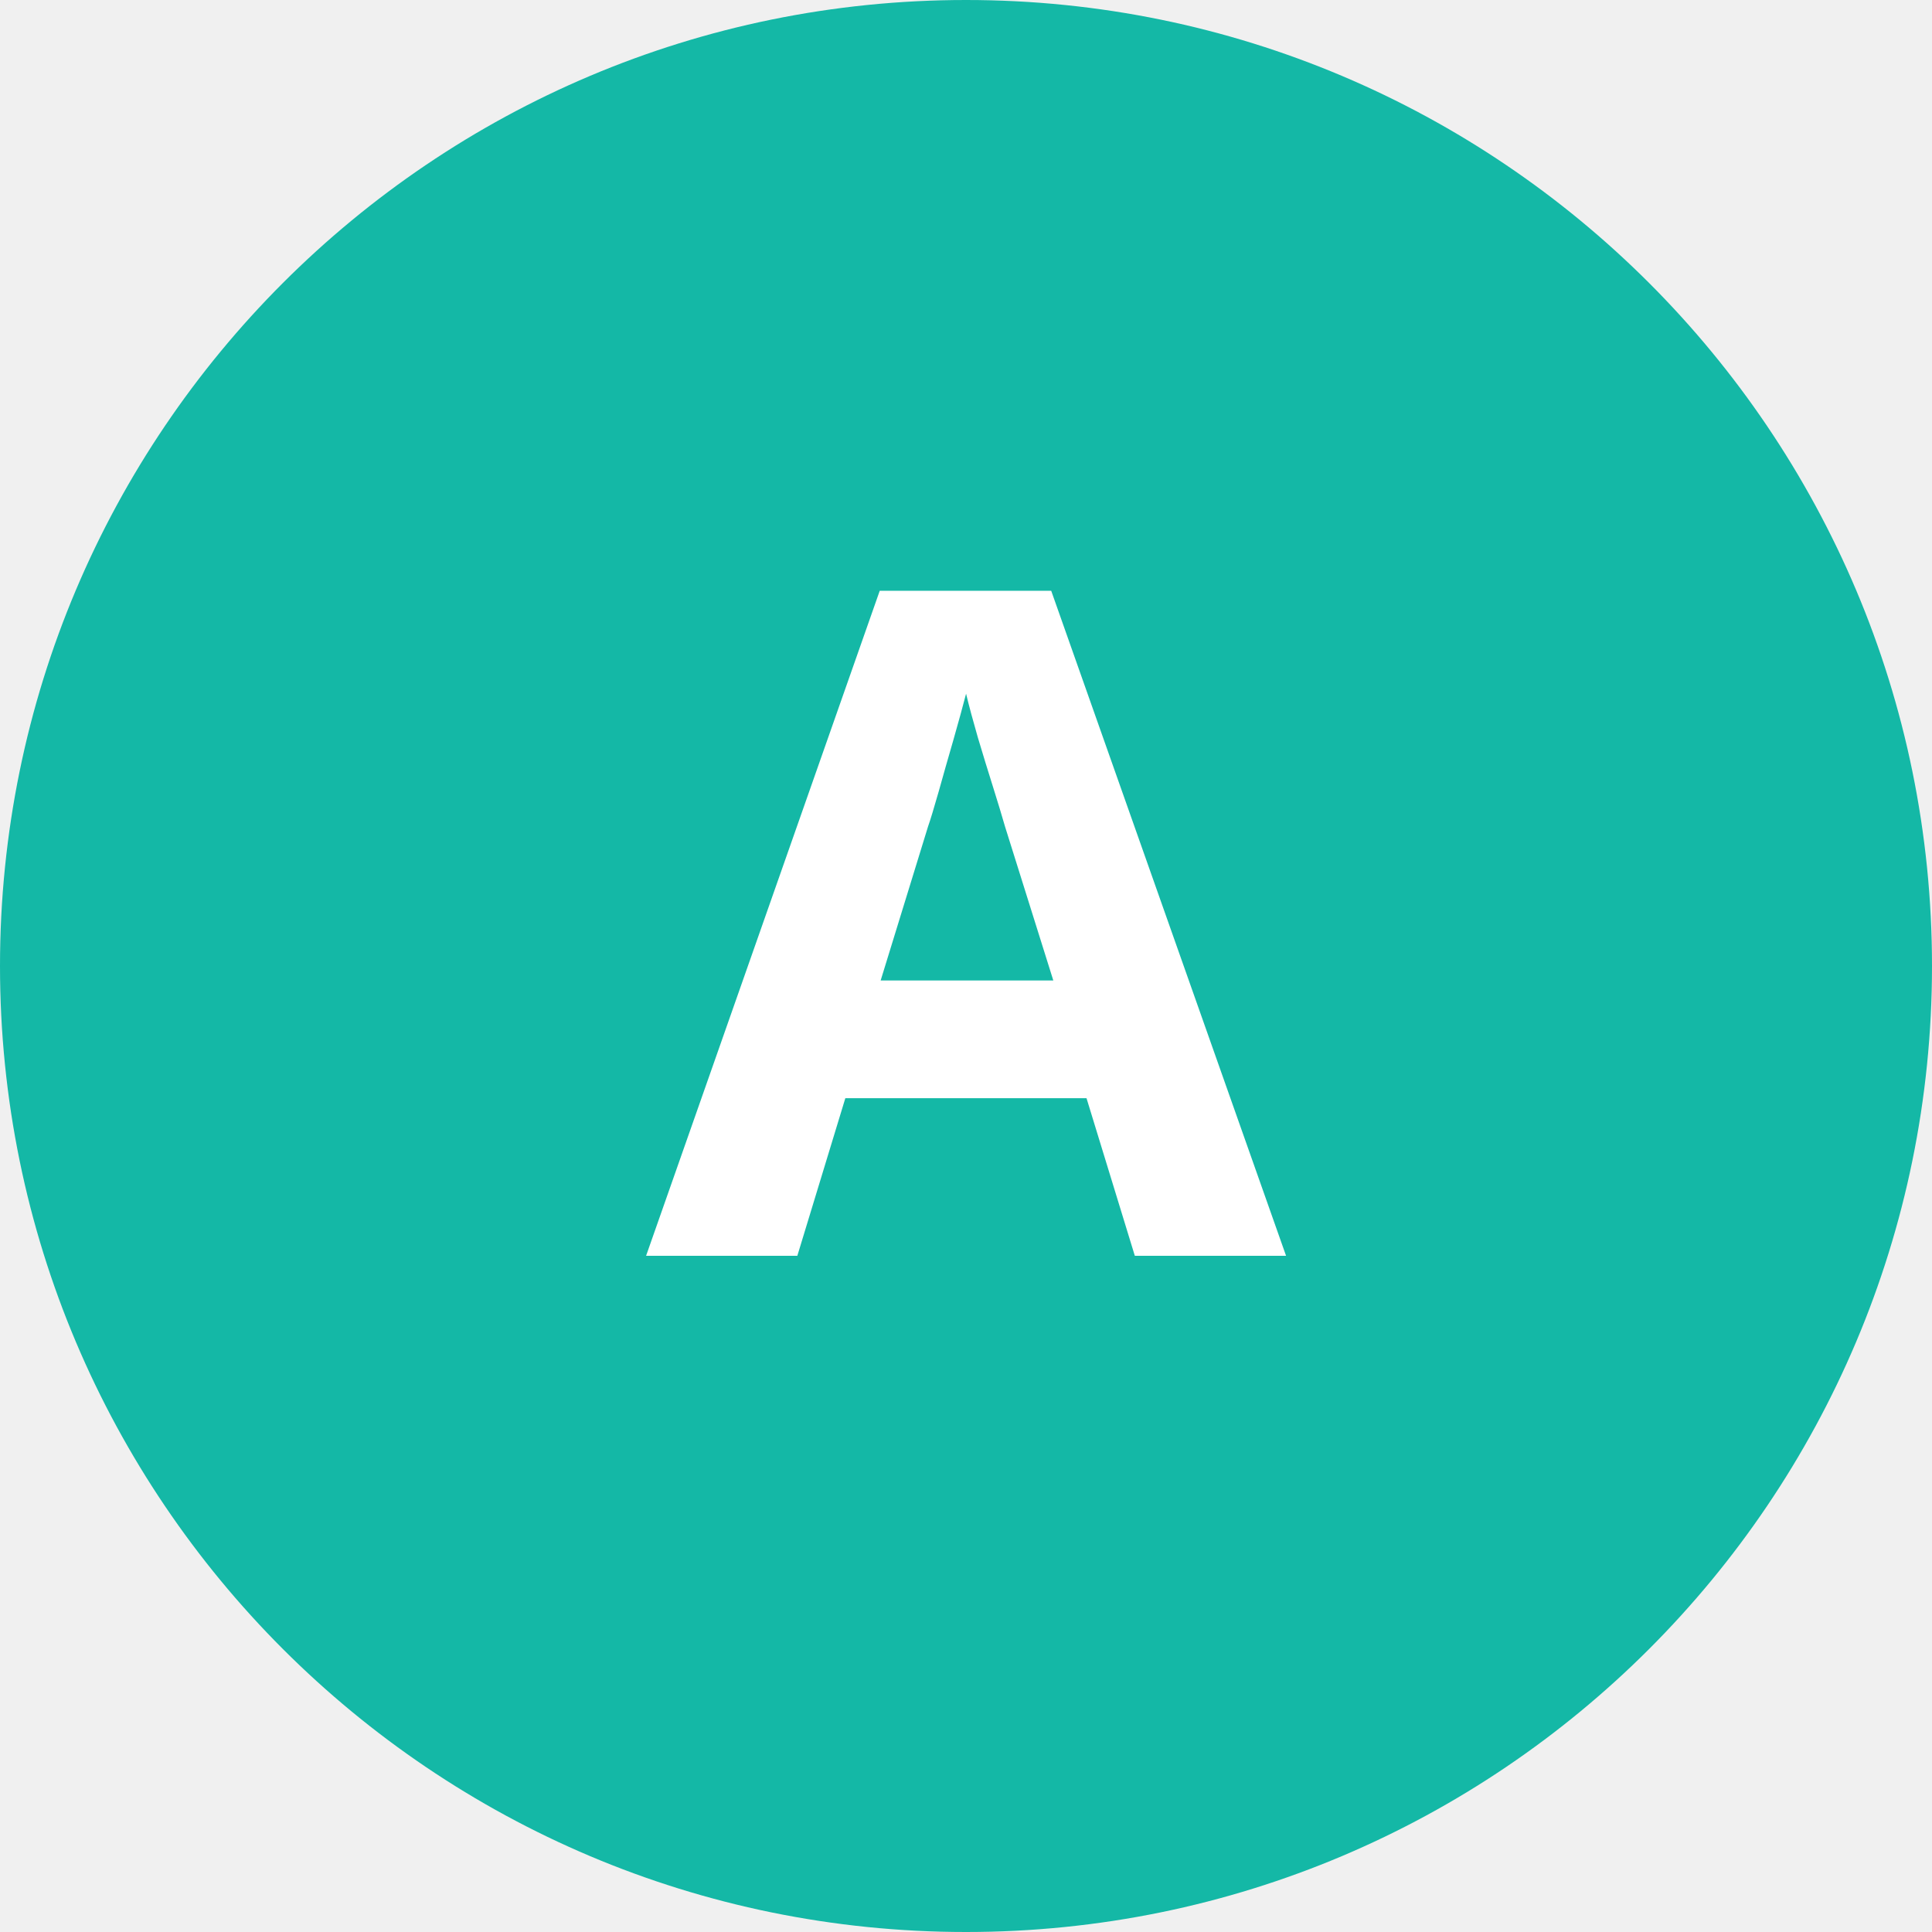
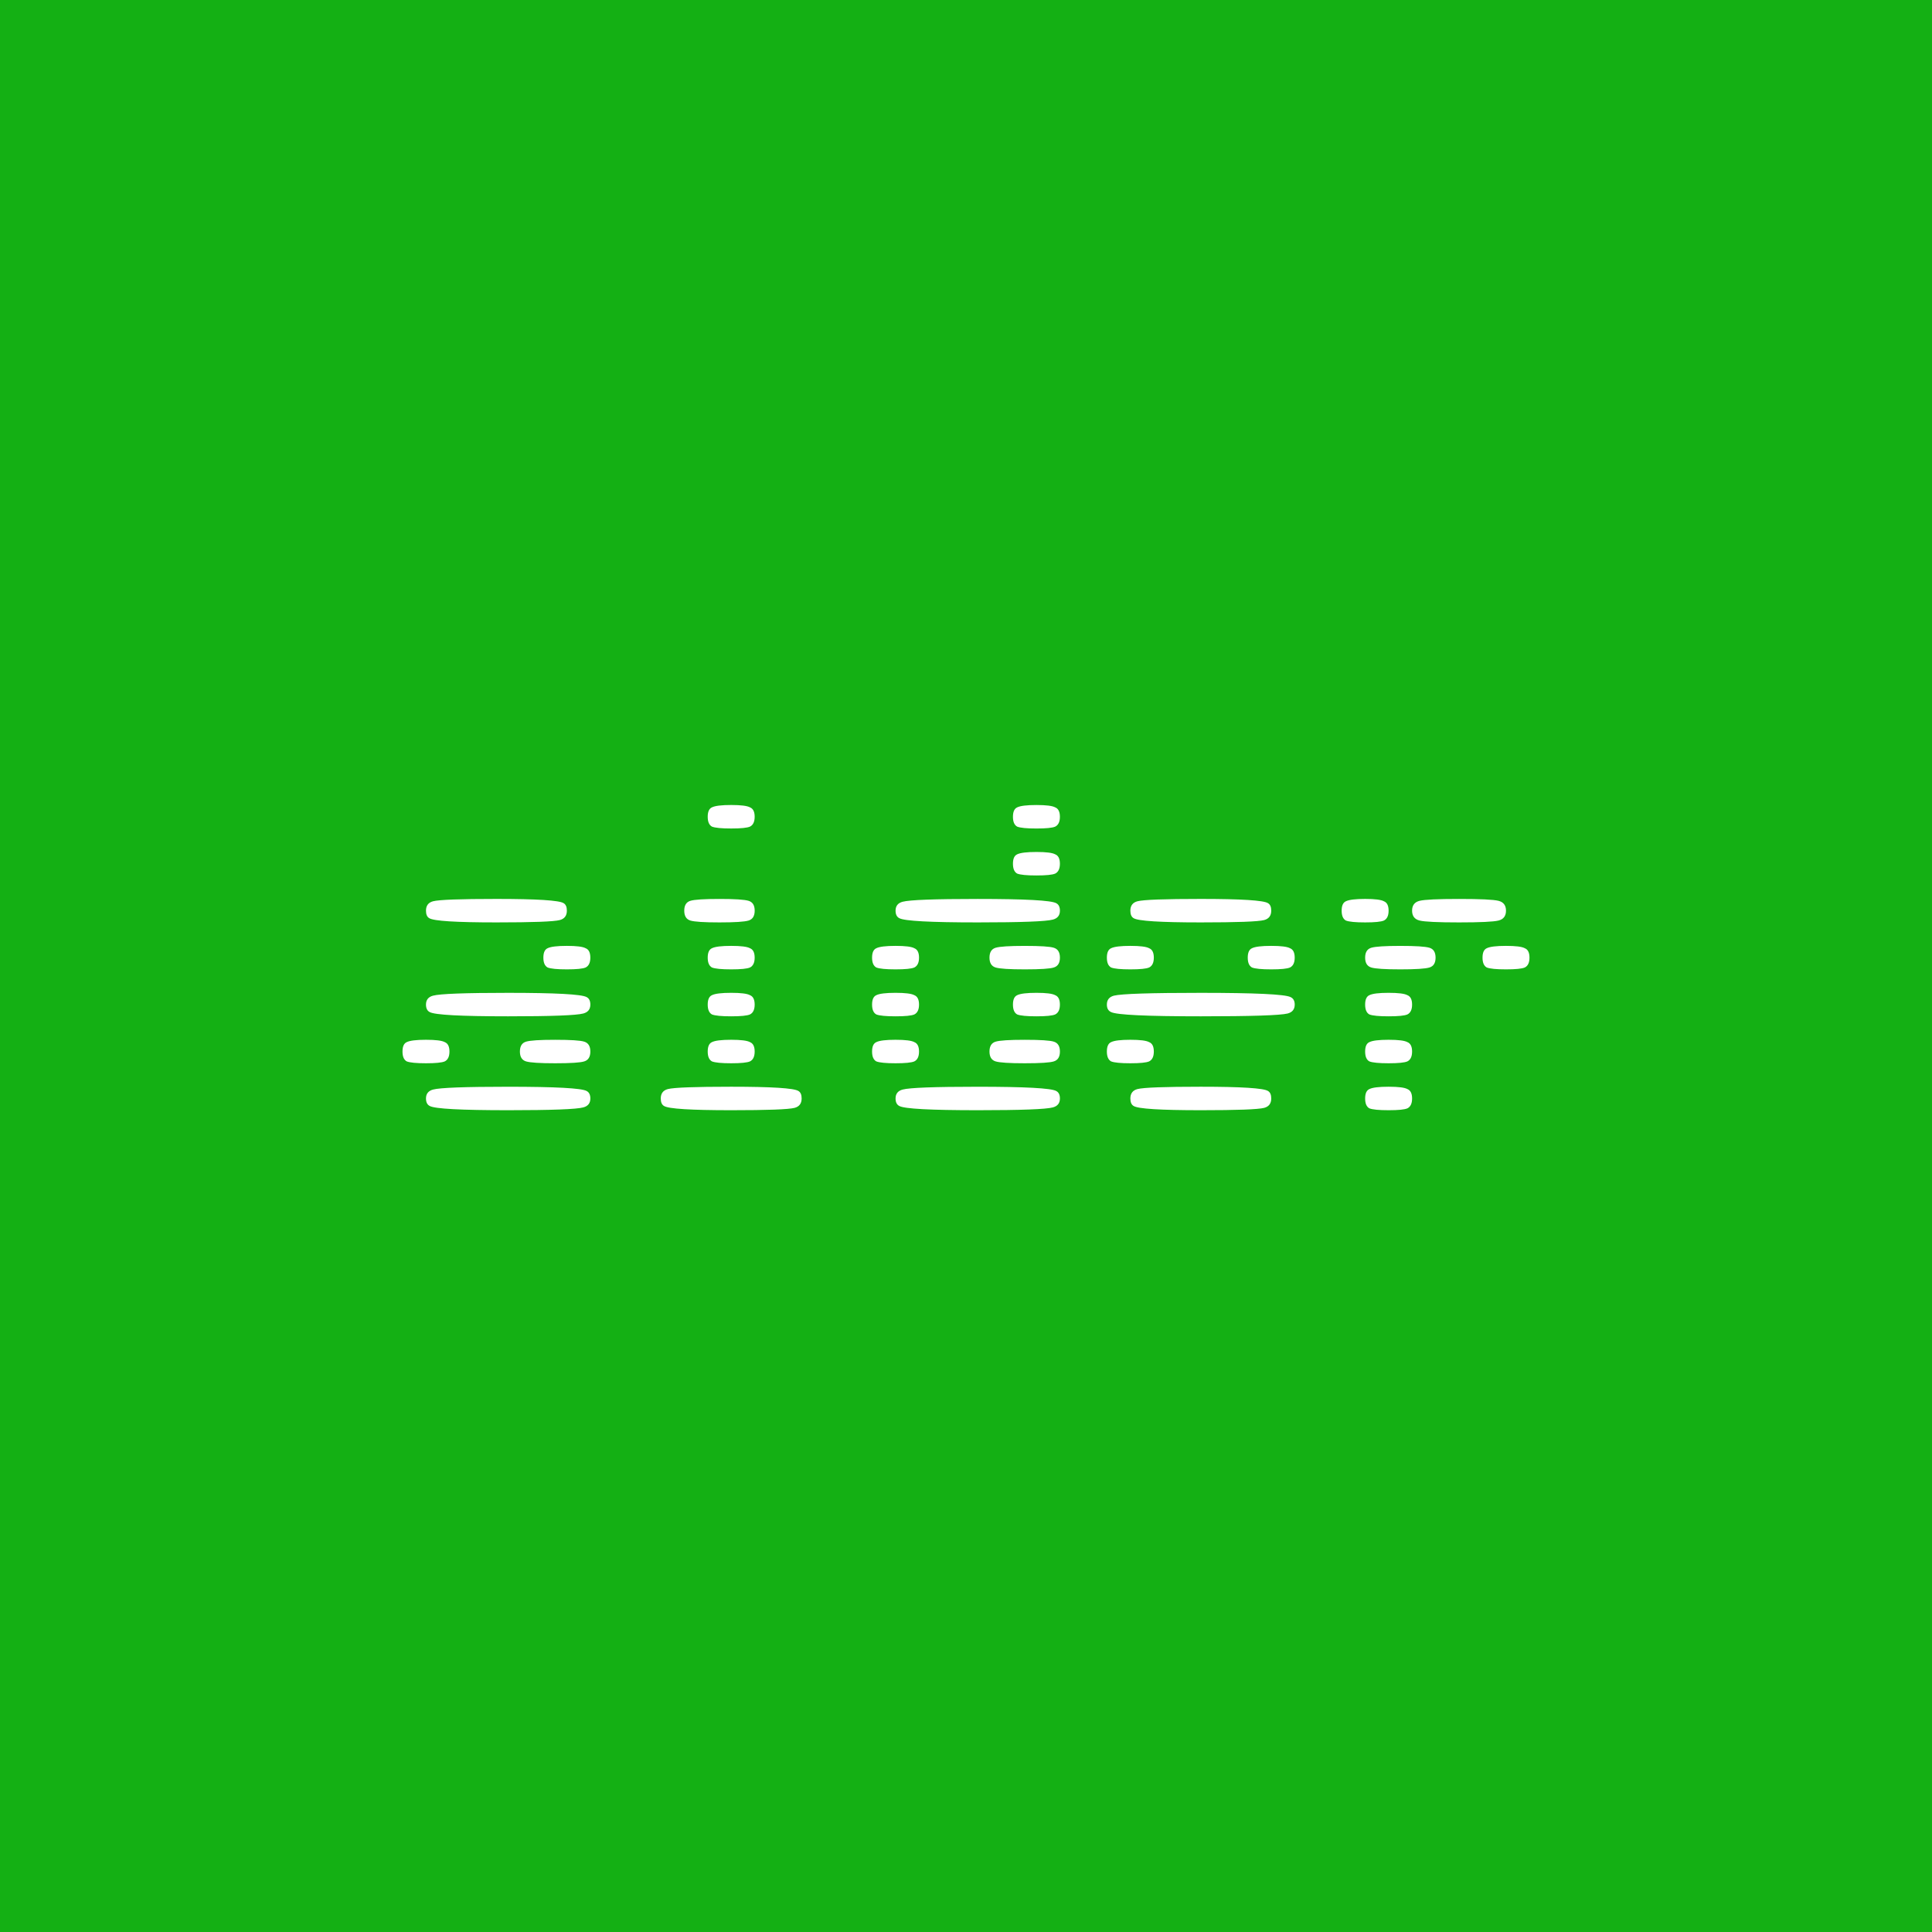
- <svg xmlns="http://www.w3.org/2000/svg" viewBox="0 0 100 100" fill="none">
-   <circle cx="50" cy="50" r="50" fill="#14b8a6" />
-   <text x="50" y="65" text-anchor="middle" font-family="system-ui" font-size="48" font-weight="600" fill="white">A</text>
+ <svg xmlns="http://www.w3.org/2000/svg" fill="none" height="96" viewBox="0 0 96 96" width="96">
+   <path d="m0 0h96v96h-96z" fill="#14b014" />
+   <g fill="#fff">
+     <path d="m68.043 55.073c-.14-.078-.21-.241-.21-.49s.07-.404.21-.467c.155-.078.474-.117.957-.117.482 0 .793.039.933.117.155.062.233.218.233.467s-.078.412-.233.49c-.14.062-.451.093-.933.093-.482 0-.801-.031-.957-.093zm0-2.333c-.14-.078-.21-.241-.21-.49s.07-.405.21-.467c.155-.078.474-.117.957-.117.482 0 .793.039.933.117.155.062.233.218.233.467s-.078.412-.233.49c-.14.062-.451.093-.933.093-.482 0-.801-.031-.957-.093zm0-2.333c-.14-.078-.21-.241-.21-.49 0-.249.07-.404.21-.467.155-.078.474-.117.957-.117.482 0 .793.039.933.117.155.062.233.218.233.467 0 .249-.078.412-.233.49-.14.062-.451.093-.933.093-.482 0-.801-.031-.957-.093zm5.833-2.333c-.14-.078-.21-.241-.21-.49s.07-.404.21-.467c.156-.078.474-.117.957-.117s.793.039.933.117c.156.062.233.218.233.467s-.078.412-.233.49c-.14.062-.451.093-.933.093s-.801-.031-.957-.093zm-5.74 0c-.202-.062-.303-.226-.303-.49 0-.264.101-.428.303-.49s.684-.093 1.447-.093 1.244.031 1.447.093c.202.062.303.226.303.49 0 .265-.101.428-.303.49-.202.062-.684.093-1.447.093s-1.244-.031-1.447-.093zm2.403-2.333c-.249-.062-.373-.226-.373-.49 0-.265.124-.428.373-.49.249-.062.902-.093 1.96-.093 1.058 0 1.711.031 1.96.093.249.062.373.226.373.49 0 .264-.124.428-.373.49-.249.062-.902.093-1.96.093-1.058 0-1.711-.031-1.96-.093zm-3.663 0c-.14-.078-.21-.241-.21-.49s.07-.405.21-.467c.156-.078.474-.117.957-.117s.793.039.933.117c.156.062.233.218.233.467s-.078.412-.233.49c-.14.062-.451.093-.933.093s-.801-.031-.957-.093z" />
+     <path d="m56.167 54.583c0-.249.117-.404.35-.467.295-.078 1.345-.117 3.15-.117 2.007 0 3.119.07 3.337.21.109.062.163.187.163.373 0 .249-.117.405-.35.467-.296.078-1.346.117-3.15.117-2.007 0-3.119-.07-3.337-.21-.109-.062-.163-.187-.163-.373zm-.957-1.843c-.14-.078-.21-.241-.21-.49s.07-.405.21-.467c.156-.078.474-.117.957-.117.482 0 .793.039.933.117.156.062.233.218.233.467s-.078.412-.233.49c-.14.062-.451.093-.933.093-.482 0-.801-.031-.957-.093zm-.21-2.823c0-.233.117-.381.35-.443.373-.093 1.812-.14 4.317-.14 2.691 0 4.177.07 4.457.21.14.062.21.187.21.373 0 .233-.117.381-.35.443-.373.093-1.812.14-4.317.14-2.691 0-4.177-.07-4.457-.21-.14-.062-.21-.187-.21-.373zm7.21-1.843c-.14-.078-.21-.241-.21-.49s.07-.404.21-.467c.156-.078.474-.117.957-.117.482 0 .793.039.933.117.156.062.233.218.233.467s-.078.412-.233.49c-.14.062-.451.093-.933.093-.482 0-.801-.031-.957-.093zm-7 0c-.14-.078-.21-.241-.21-.49s.07-.404.21-.467c.156-.078.474-.117.957-.117.482 0 .793.039.933.117.156.062.233.218.233.467s-.078.412-.233.49c-.14.062-.451.093-.933.093-.482 0-.801-.031-.957-.093zm.957-2.823c0-.249.117-.405.35-.467.295-.078 1.345-.117 3.15-.117 2.007 0 3.119.07 3.337.21.109.062.163.187.163.373 0 .249-.117.404-.35.467-.296.078-1.346.117-3.15.117-2.007 0-3.119-.07-3.337-.21-.109-.062-.163-.187-.163-.373z" />
+     <path d="m44.5 54.583c0-.233.117-.381.35-.443.342-.093 1.587-.14 3.733-.14 2.349 0 3.648.07 3.897.21.124.062.187.187.187.373 0 .233-.117.381-.35.443-.342.093-1.587.14-3.733.14-2.349 0-3.648-.07-3.897-.21-.124-.062-.187-.187-.187-.373zm4.97-1.843c-.202-.062-.303-.226-.303-.49s.101-.428.303-.49.684-.093 1.447-.093c.778 0 1.26.031 1.447.093.202.062.303.226.303.49s-.101.428-.303.49c-.187.062-.669.093-1.447.093-.762 0-1.244-.031-1.447-.093zm-5.927 0c-.14-.078-.21-.241-.21-.49s.07-.404.21-.467c.155-.078.474-.117.957-.117s.793.039.933.117c.155.062.233.218.233.467s-.078.412-.233.49c-.14.062-.451.093-.933.093s-.801-.031-.957-.093zm7-2.333c-.14-.078-.21-.241-.21-.49s.07-.405.21-.467c.155-.078.474-.117.957-.117s.793.039.933.117c.155.062.233.218.233.467s-.078.412-.233.49c-.14.062-.451.093-.933.093s-.801-.031-.957-.093zm-7 0c-.14-.078-.21-.241-.21-.49s.07-.405.21-.467c.155-.078.474-.117.957-.117s.793.039.933.117c.155.062.233.218.233.467s-.078.412-.233.49c-.14.062-.451.093-.933.093s-.801-.031-.957-.093zm5.927-2.333c-.202-.062-.303-.226-.303-.49 0-.264.101-.428.303-.49.202-.062.684-.093 1.447-.093.778 0 1.26.031 1.447.093.202.062.303.226.303.49 0 .265-.101.428-.303.49-.187.062-.669.093-1.447.093-.762 0-1.244-.031-1.447-.093zm-5.927 0c-.14-.078-.21-.241-.21-.49s.07-.404.21-.467c.155-.078.474-.117.957-.117s.793.039.933.117c.155.062.233.218.233.467s-.078.412-.233.49c-.14.062-.451.093-.933.093s-.801-.031-.957-.093zm.957-2.823c0-.233.117-.381.35-.443.342-.093 1.587-.14 3.733-.14 2.349 0 3.648.07 3.897.21.124.062.187.187.187.373 0 .233-.117.381-.35.443-.342.093-1.587.14-3.733.14-2.349 0-3.648-.07-3.897-.21-.124-.062-.187-.187-.187-.373zm6.043-1.843c-.14-.078-.21-.241-.21-.49s.07-.405.21-.467c.155-.078.474-.117.957-.117s.793.039.933.117c.155.062.233.218.233.467s-.078.412-.233.49c-.14.062-.451.093-.933.093s-.801-.031-.957-.093zm0-2.333c-.14-.078-.21-.241-.21-.49s.07-.404.21-.467c.155-.078.474-.117.957-.117s.793.039.933.117c.155.062.233.218.233.467s-.078.412-.233.49c-.14.062-.451.093-.933.093s-.801-.031-.957-.093z" />
+     <path d="m32.833 54.583c0-.249.117-.404.35-.467.295-.078 1.345-.117 3.15-.117 2.007 0 3.119.07 3.337.21.109.062.163.187.163.373 0 .249-.117.405-.35.467-.296.078-1.346.117-3.15.117-2.007 0-3.119-.07-3.337-.21-.109-.062-.163-.187-.163-.373zm2.543-1.843c-.14-.078-.21-.241-.21-.49s.07-.404.21-.467c.155-.078.474-.117.957-.117.482 0 .793.039.933.117.155.062.233.218.233.467s-.078.412-.233.49c-.14.062-.451.093-.933.093-.482 0-.801-.031-.957-.093zm0-2.333c-.14-.078-.21-.241-.21-.49s.07-.405.21-.467c.155-.078.474-.117.957-.117.482 0 .793.039.933.117.155.062.233.218.233.467s-.078.412-.233.49c-.14.062-.451.093-.933.093-.482 0-.801-.031-.957-.093zm0-2.333c-.14-.078-.21-.241-.21-.49s.07-.404.21-.467c.155-.078.474-.117.957-.117.482 0 .793.039.933.117.155.062.233.218.233.467s-.078.412-.233.49c-.14.062-.451.093-.933.093-.482 0-.801-.031-.957-.093zm-1.073-2.333c-.202-.062-.303-.226-.303-.49s.101-.428.303-.49c.202-.062.684-.093 1.447-.093s1.244.031 1.447.093.303.226.303.49-.101.428-.303.49-.684.093-1.447.093-1.244-.031-1.447-.093zm1.073-4.667c-.14-.078-.21-.241-.21-.49s.07-.404.21-.467c.155-.078.474-.117.957-.117.482 0 .793.039.933.117.155.062.233.218.233.467s-.078.412-.233.49c-.14.062-.451.093-.933.093-.482 0-.801-.031-.957-.093z" />
+     <path d="m21.167 54.583c0-.233.117-.381.35-.443.342-.093 1.587-.14 3.733-.14 2.349 0 3.648.07 3.897.21.124.062.187.187.187.373 0 .233-.117.381-.35.443-.342.093-1.587.14-3.733.14-2.349 0-3.648-.07-3.897-.21-.124-.062-.187-.187-.187-.373zm4.97-1.843c-.202-.062-.303-.226-.303-.49 0-.265.101-.428.303-.49.202-.062.684-.093 1.447-.093.778 0 1.26.031 1.447.093.202.062.303.226.303.49 0 .264-.101.428-.303.49-.187.062-.669.093-1.447.093-.762 0-1.244-.031-1.447-.093zm-5.927 0c-.14-.078-.21-.241-.21-.49s.07-.405.21-.467c.156-.078.474-.117.957-.117.482 0 .793.039.933.117.156.062.233.218.233.467s-.078.412-.233.49c-.14.062-.451.093-.933.093-.482 0-.801-.031-.957-.093zm.957-2.823c0-.233.117-.381.35-.443.342-.093 1.587-.14 3.733-.14 2.349 0 3.648.07 3.897.21.124.062.187.187.187.373 0 .233-.117.381-.35.443-.342.093-1.587.14-3.733.14-2.349 0-3.648-.07-3.897-.21-.124-.062-.187-.187-.187-.373zm6.043-1.843c-.14-.078-.21-.241-.21-.49s.07-.404.21-.467c.156-.078.474-.117.957-.117.482 0 .793.039.933.117.156.062.233.218.233.467s-.078.412-.233.49c-.14.062-.451.093-.933.093-.482 0-.801-.031-.957-.093zm-6.043-2.823c0-.249.117-.405.35-.467.295-.078 1.345-.117 3.15-.117 2.007 0 3.119.07 3.337.21.109.062.163.187.163.373 0 .249-.117.404-.35.467-.296.078-1.346.117-3.15.117-2.007 0-3.119-.07-3.337-.21-.109-.062-.163-.187-.163-.373z" />
+   </g>
</svg>
